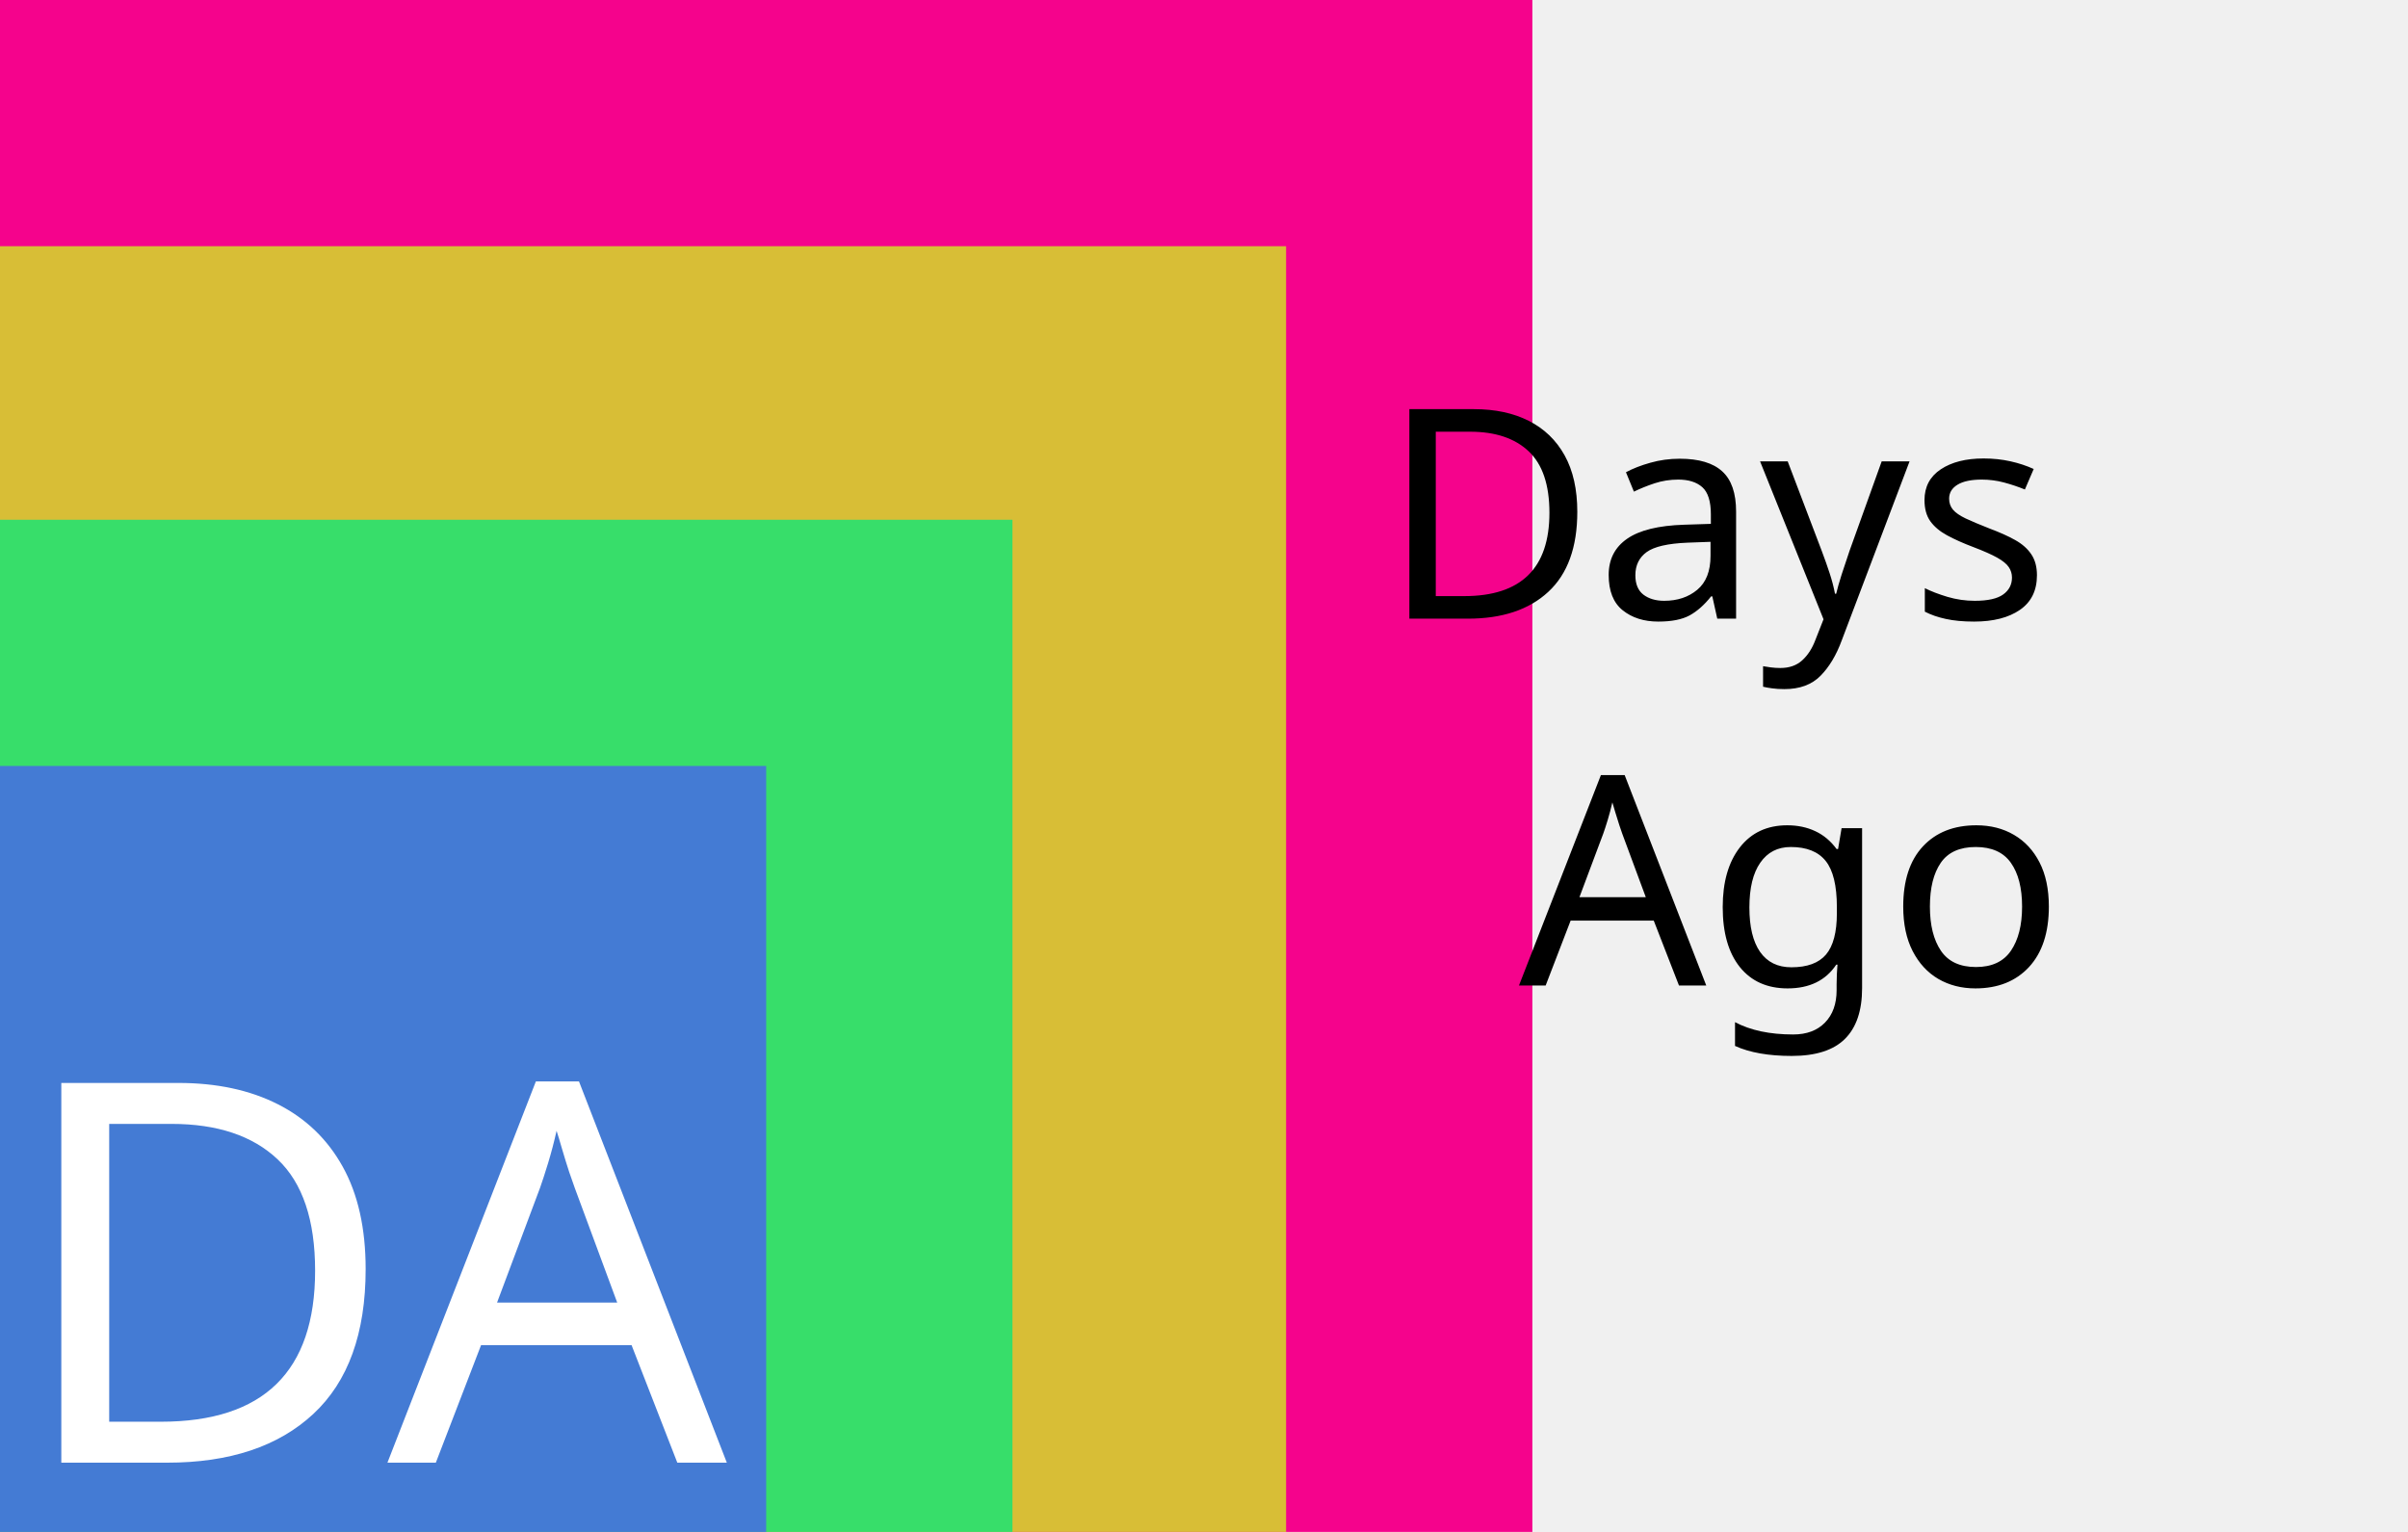
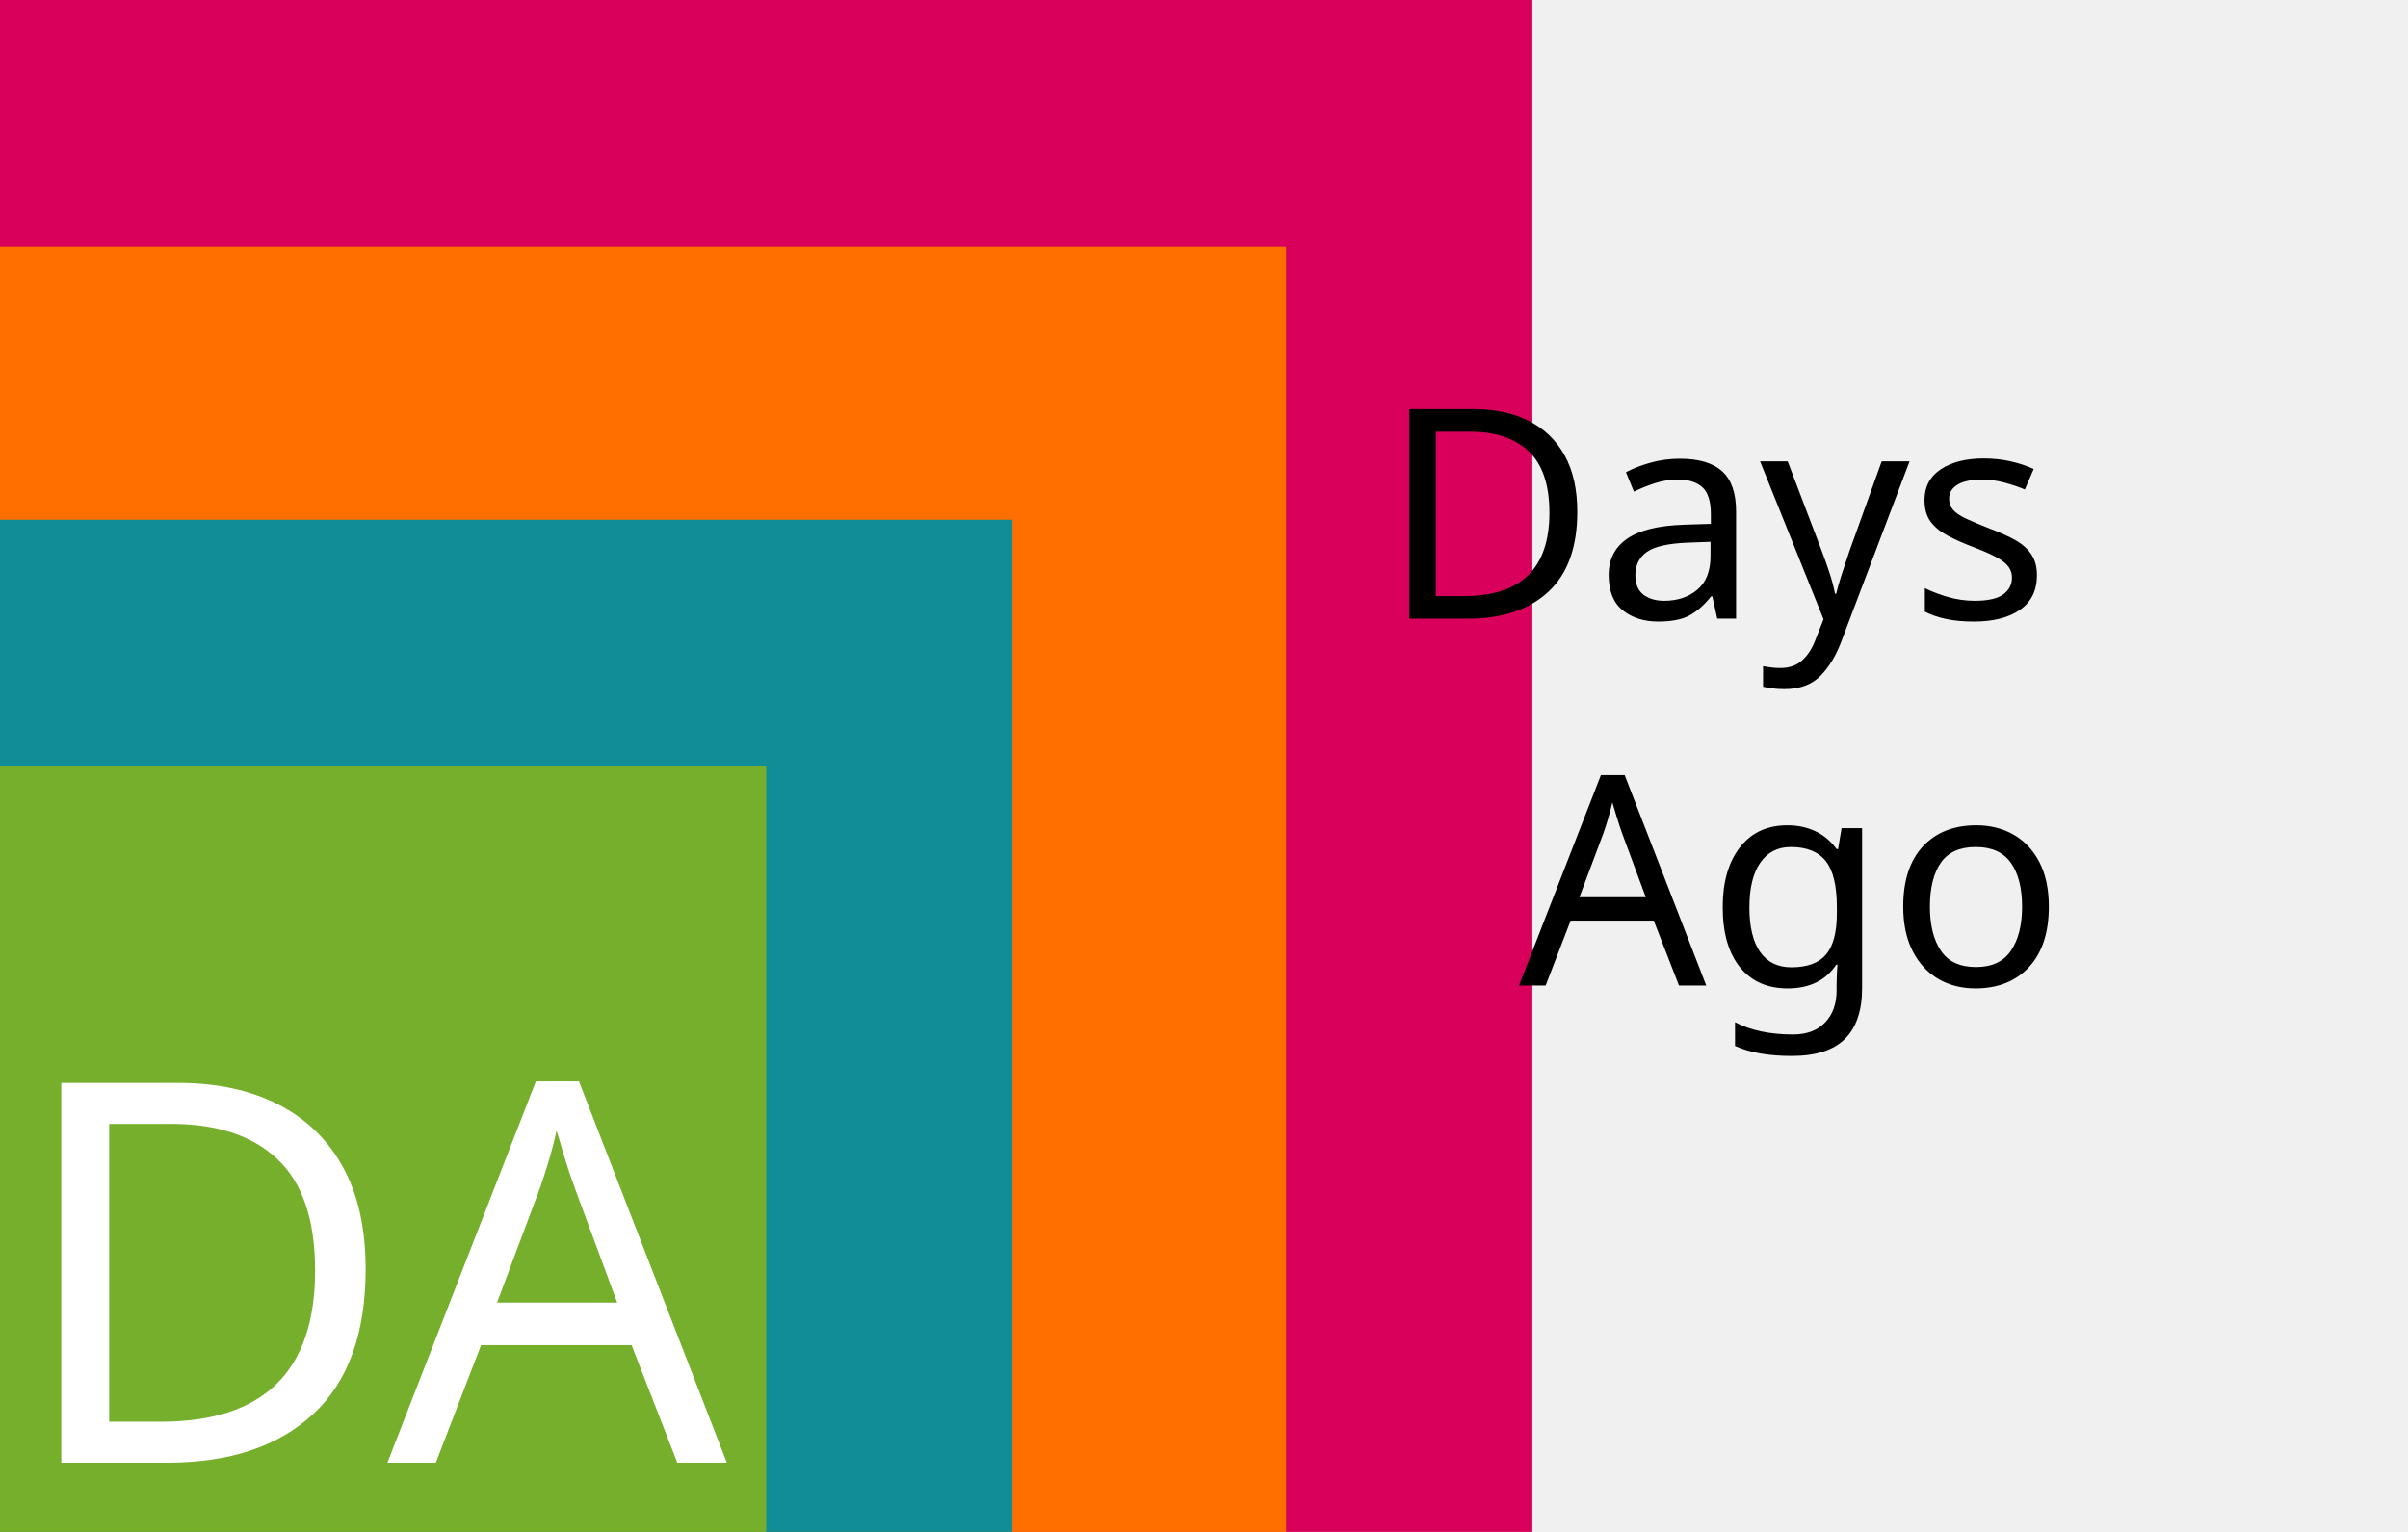
<svg xmlns="http://www.w3.org/2000/svg" width="440" height="280" id="svg2" version="1.1">
-   <defs id="defs4" />
+   <defs id="defs4">
+     <linearGradient id="linearGradient3865">
+       <stop style="stop-color:#f0f0f0;stop-opacity:1;" offset="0" id="stop3867" />
+       <stop style="stop-color:#c8c8c8;stop-opacity:1;" offset="1" id="stop3869" />
+     </linearGradient>
+   </defs>
  <g id="layer1" transform="translate(0,-772.3622)">
-     <rect style="fill:#f5038c;fill-opacity:1;stroke:none" id="rect2985" width="280" height="280" x="0" y="772.362" />
-     <rect style="fill:#d8be36;fill-opacity:1;stroke:none" id="rect3757" width="235" height="235" x="0" y="817.362" />
-     <rect y="867.362" x="0" height="185" width="185" id="rect3759" style="fill:#37de6a;fill-opacity:1;stroke:none" />
-     <rect y="912.362" x="0" height="140" width="140" id="rect3755" style="fill:#447bd4;fill-opacity:1;stroke:none" />
+     <rect style="fill:#d9005b;fill-opacity:1;stroke:none" id="rect2985" width="280" height="280" x="0" y="772.362" />
+     <rect style="fill:#ff6f00;fill-opacity:1;stroke:none" id="rect3757" width="235" height="235" x="0" y="817.362" />
+     <rect y="867.362" x="0" height="185" width="185" id="rect3759" style="fill:#028e9f;fill-opacity:0.941;stroke:none" />
+     <rect y="912.362" x="0" height="140" width="140" id="rect3755" style="fill:#76af2c;fill-opacity:1;stroke:none" />
    <text xml:space="preserve" style="font-size:97.199px;font-style:normal;font-variant:normal;font-weight:normal;font-stretch:normal;line-height:125%;letter-spacing:0px;word-spacing:0px;fill:#000000;fill-opacity:1;stroke:none;font-family:Aller;-inkscape-font-specification:Aller" x="1.781" y="1039.707" id="text3761">
      <tspan id="tspan3763" x="1.781" y="1039.707" style="fill:#ffffff">DA</tspan>
    </text>
    <text xml:space="preserve" style="font-size:53.636px;font-style:normal;font-variant:normal;font-weight:normal;font-stretch:normal;text-align:center;line-height:125%;letter-spacing:0px;word-spacing:0px;text-anchor:middle;fill:#000000;fill-opacity:1;stroke:none;font-family:Aller;-inkscape-font-specification:Aller" x="362.274" y="885.444" id="text3765">
      <tspan id="tspan3767" x="362.274" y="885.444">Days</tspan>
      <tspan x="362.274" y="952.489" id="tspan3779">Ago</tspan>
    </text>
+     <rect style="fill:#f0f0f0;fill-opacity:1;fill-rule:nonzero;stroke:none" id="rect3808" width="960" height="1600" x="543.464" y="-2140" transform="matrix(0,1,-1,0,0,0)" />
+     <g id="g3828" transform="matrix(0.8256625,0,0,0.8256625,36.20266,-249.585)">
+       <g transform="translate(1963.218,-791.2667)" id="g3812">
+         <rect style="fill:#d9005b;fill-opacity:1;stroke:none" id="rect2985-6" width="280" height="280" x="-539.094" y="1119.983" />
+         <rect style="fill:#ff6f00;fill-opacity:1;stroke:none" id="rect3757-1" width="235" height="235" x="-539.094" y="1164.983" />
+         <rect y="1214.983" x="-539.094" height="185" width="185" id="rect3759-7" style="fill:#028e9f;fill-opacity:0.941;stroke:none" />
+         <rect y="1259.983" x="-539.094" height="140" width="140" id="rect3755-6" style="fill:#76af2c;fill-opacity:1;stroke:none" />
+         <text xml:space="preserve" style="font-size:97.199px;font-style:normal;font-variant:normal;font-weight:normal;font-stretch:normal;line-height:125%;letter-spacing:0px;word-spacing:0px;fill:#000000;fill-opacity:1;stroke:none;font-family:Aller;-inkscape-font-specification:Aller" x="-537.313" y="1387.328" id="text3761-2">
+           <tspan id="tspan3763-5" x="-537.313" y="1387.328" style="fill:#ffffff">DA</tspan>
+         </text>
+       </g>
+       <text id="text3820" y="835.361" x="1317.008" style="font-size:43.705px;font-style:normal;font-variant:normal;font-weight:normal;font-stretch:normal;line-height:125%;letter-spacing:0px;word-spacing:0px;fill:#000000;fill-opacity:1;stroke:none;font-family:Aller;-inkscape-font-specification:Aller" xml:space="preserve">
+         <tspan style="font-size:122.373px;font-weight:bold;-inkscape-font-specification:Aller Bold" y="835.361" x="1317.008" id="tspan3822">DaysAgo</tspan>
+       </text>
+       <text id="text3824" y="922.276" x="1322.475" style="font-size:44.674px;font-style:normal;font-variant:normal;font-weight:normal;font-stretch:normal;line-height:125%;letter-spacing:0px;word-spacing:0px;fill:#808080;fill-opacity:1;stroke:none;font-family:Aller;-inkscape-font-specification:Aller" xml:space="preserve">
+         <tspan y="922.276" x="1322.475" id="tspan3826">minimalist task tracking</tspan>
+       </text>
+     </g>
+     <g transform="translate(-224.1244,392.4062)" id="g3841">
+       <g id="g3843" transform="translate(1963.218,-791.2667)">
+         <rect y="1119.983" x="-539.094" height="280" width="280" id="rect3845" style="fill:#d9005b;fill-opacity:1;stroke:none" />
+         <rect y="1164.983" x="-539.094" height="235" width="235" id="rect3847" style="fill:#ff6f00;fill-opacity:1;stroke:none" />
+         <rect style="fill:#028e9f;fill-opacity:0.941;stroke:none" id="rect3849" width="185" height="185" x="-539.094" y="1214.983" />
+         <rect style="fill:#76af2c;fill-opacity:1;stroke:none" id="rect3851" width="140" height="140" x="-539.094" y="1259.983" />
+         <text id="text3853" y="1387.328" x="-537.313" style="font-size:97.199px;font-style:normal;font-variant:normal;font-weight:normal;font-stretch:normal;line-height:125%;letter-spacing:0px;word-spacing:0px;fill:#000000;fill-opacity:1;stroke:none;font-family:Aller;-inkscape-font-specification:Aller" xml:space="preserve">
+           <tspan style="fill:#ffffff" y="1387.328" x="-537.313" id="tspan3855">DA</tspan>
+         </text>
+       </g>
+       <text xml:space="preserve" style="font-size:43.705px;font-style:normal;font-variant:normal;font-weight:normal;font-stretch:normal;line-height:125%;letter-spacing:0px;word-spacing:0px;fill:#000000;fill-opacity:1;stroke:none;font-family:Aller;-inkscape-font-specification:Aller" x="1317.008" y="835.361" id="text3857">
+         <tspan id="tspan3859" x="1317.008" y="835.361" style="font-size:122.373px;font-weight:bold;-inkscape-font-specification:Aller Bold">DaysAgo</tspan>
+       </text>
+       <text xml:space="preserve" style="font-size:44.674px;font-style:normal;font-variant:normal;font-weight:normal;font-stretch:normal;line-height:125%;letter-spacing:0px;word-spacing:0px;fill:#808080;fill-opacity:1;stroke:none;font-family:Aller;-inkscape-font-specification:Aller" x="1322.475" y="922.276" id="text3861">
+         <tspan id="tspan3863" x="1322.475" y="922.276">minimalist task tracking</tspan>
+       </text>
+     </g>
  </g>
</svg>
